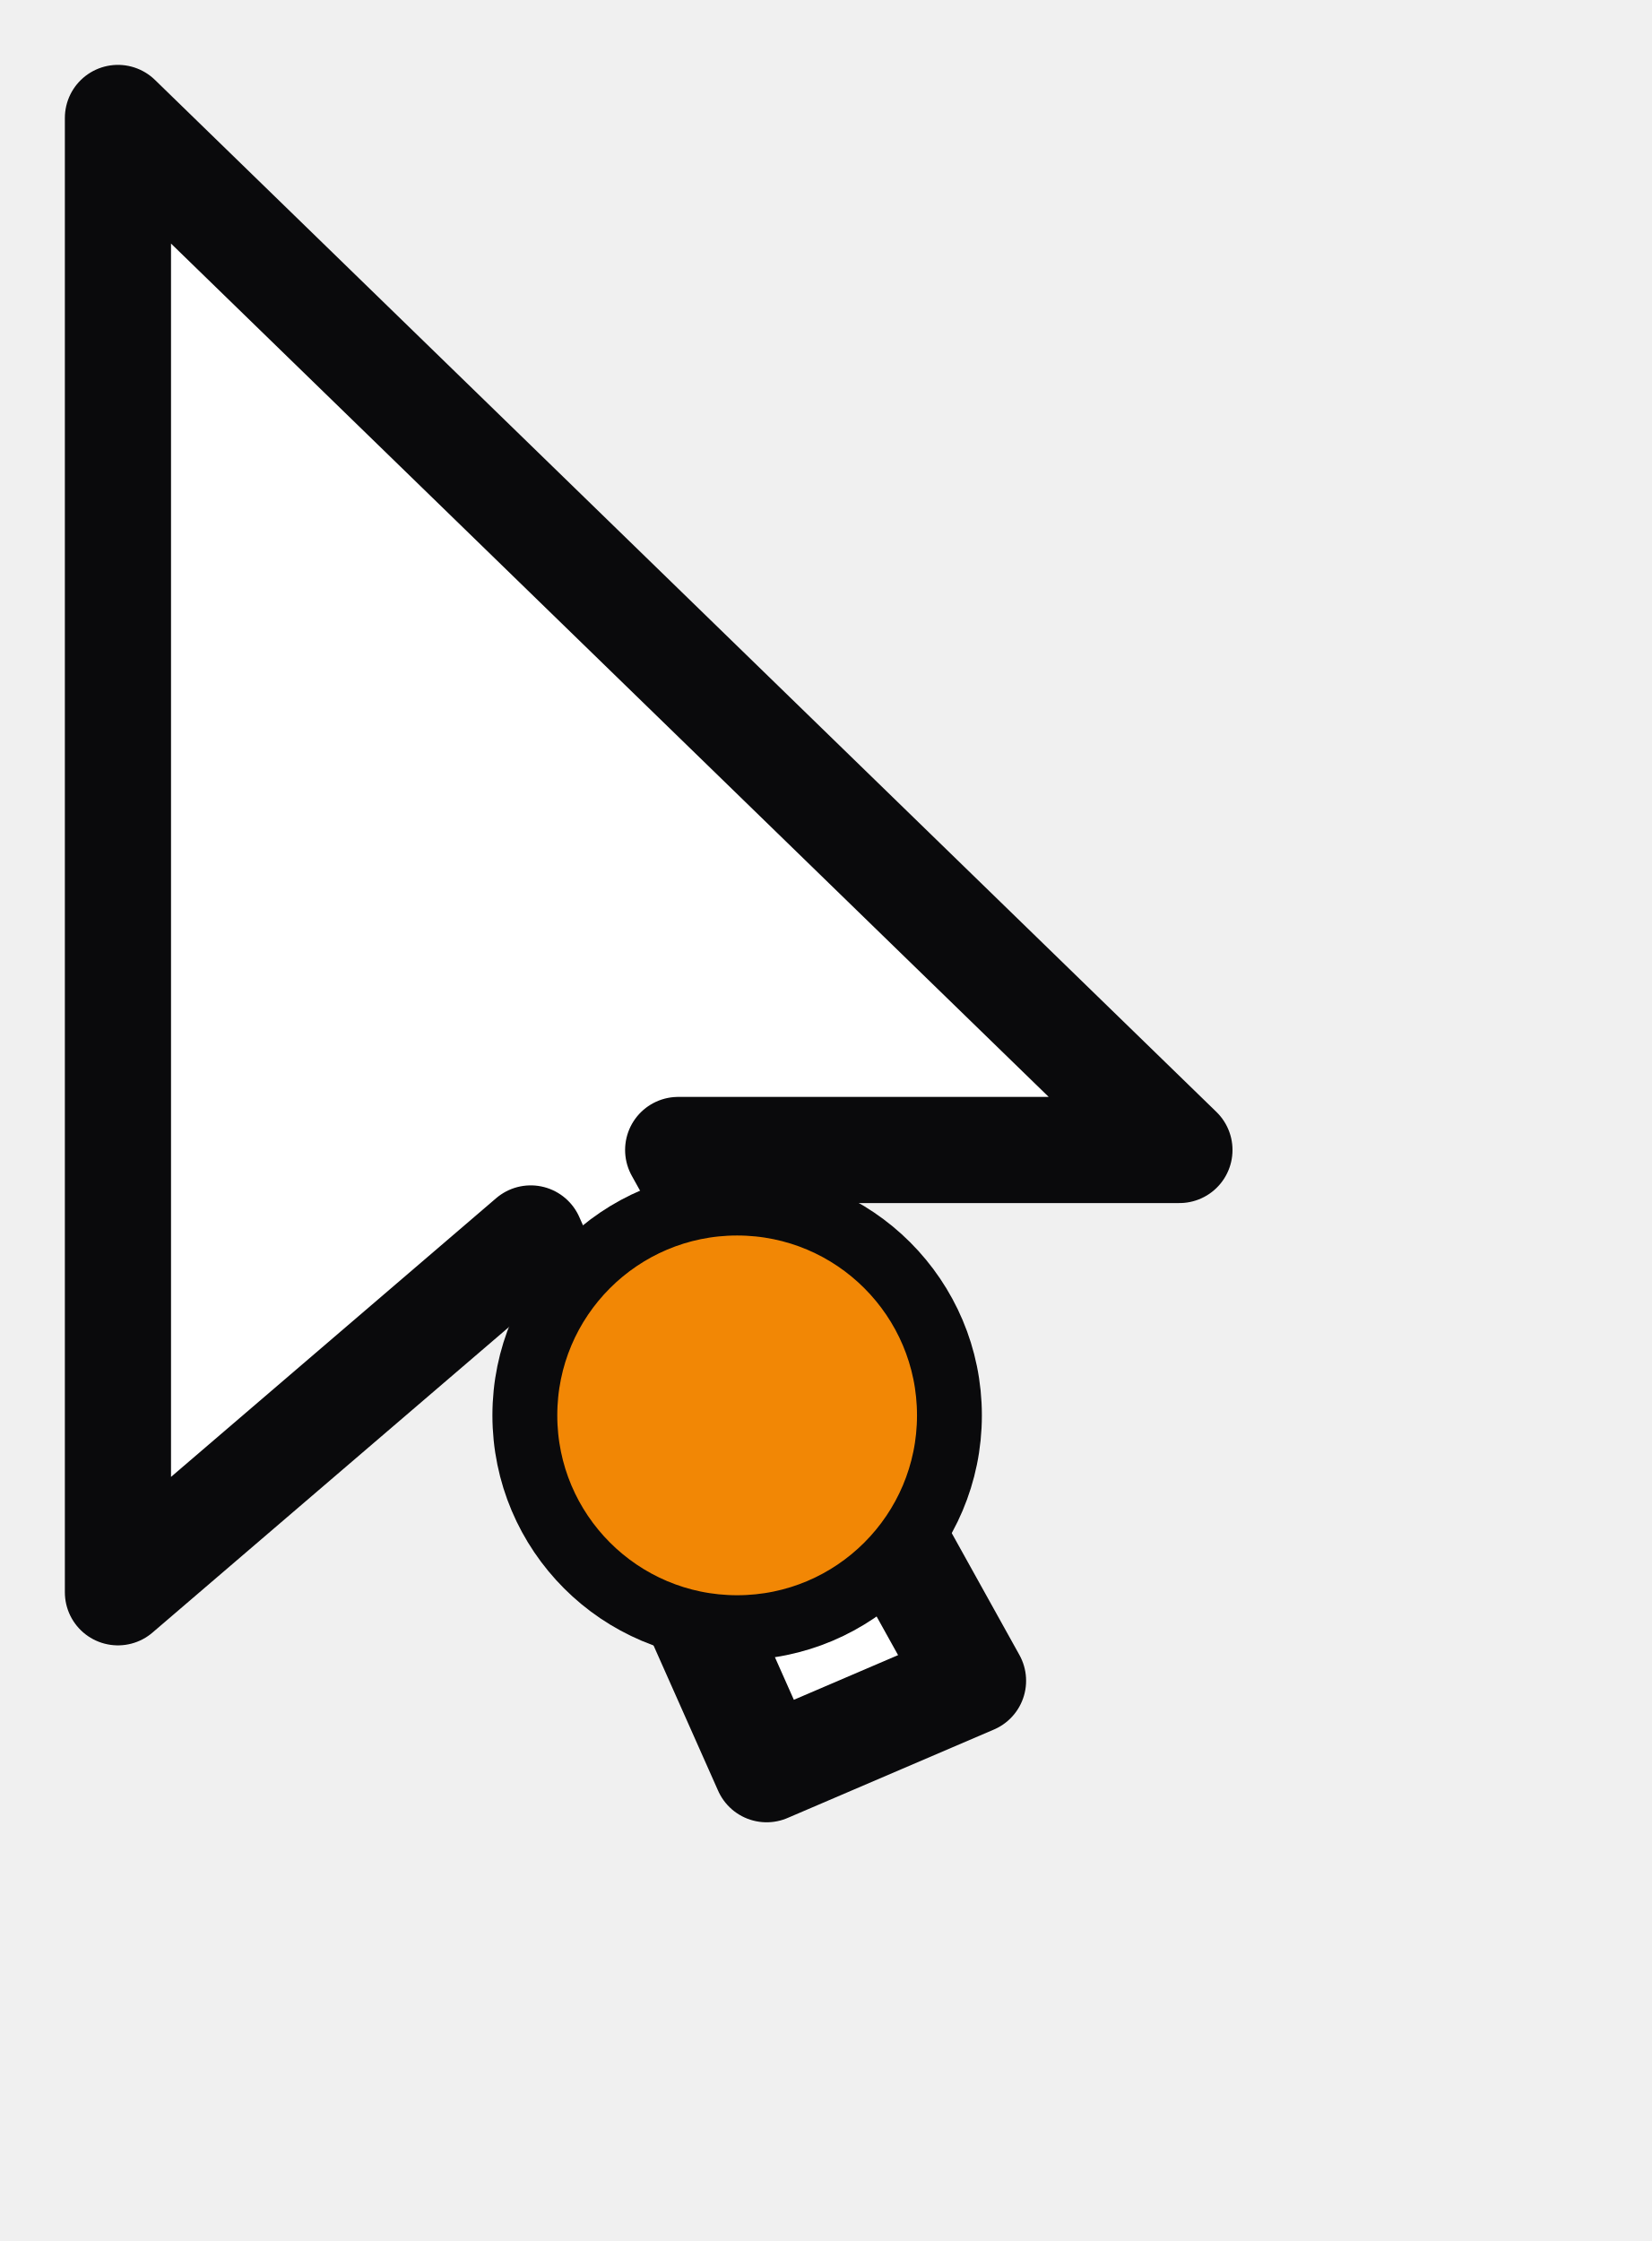
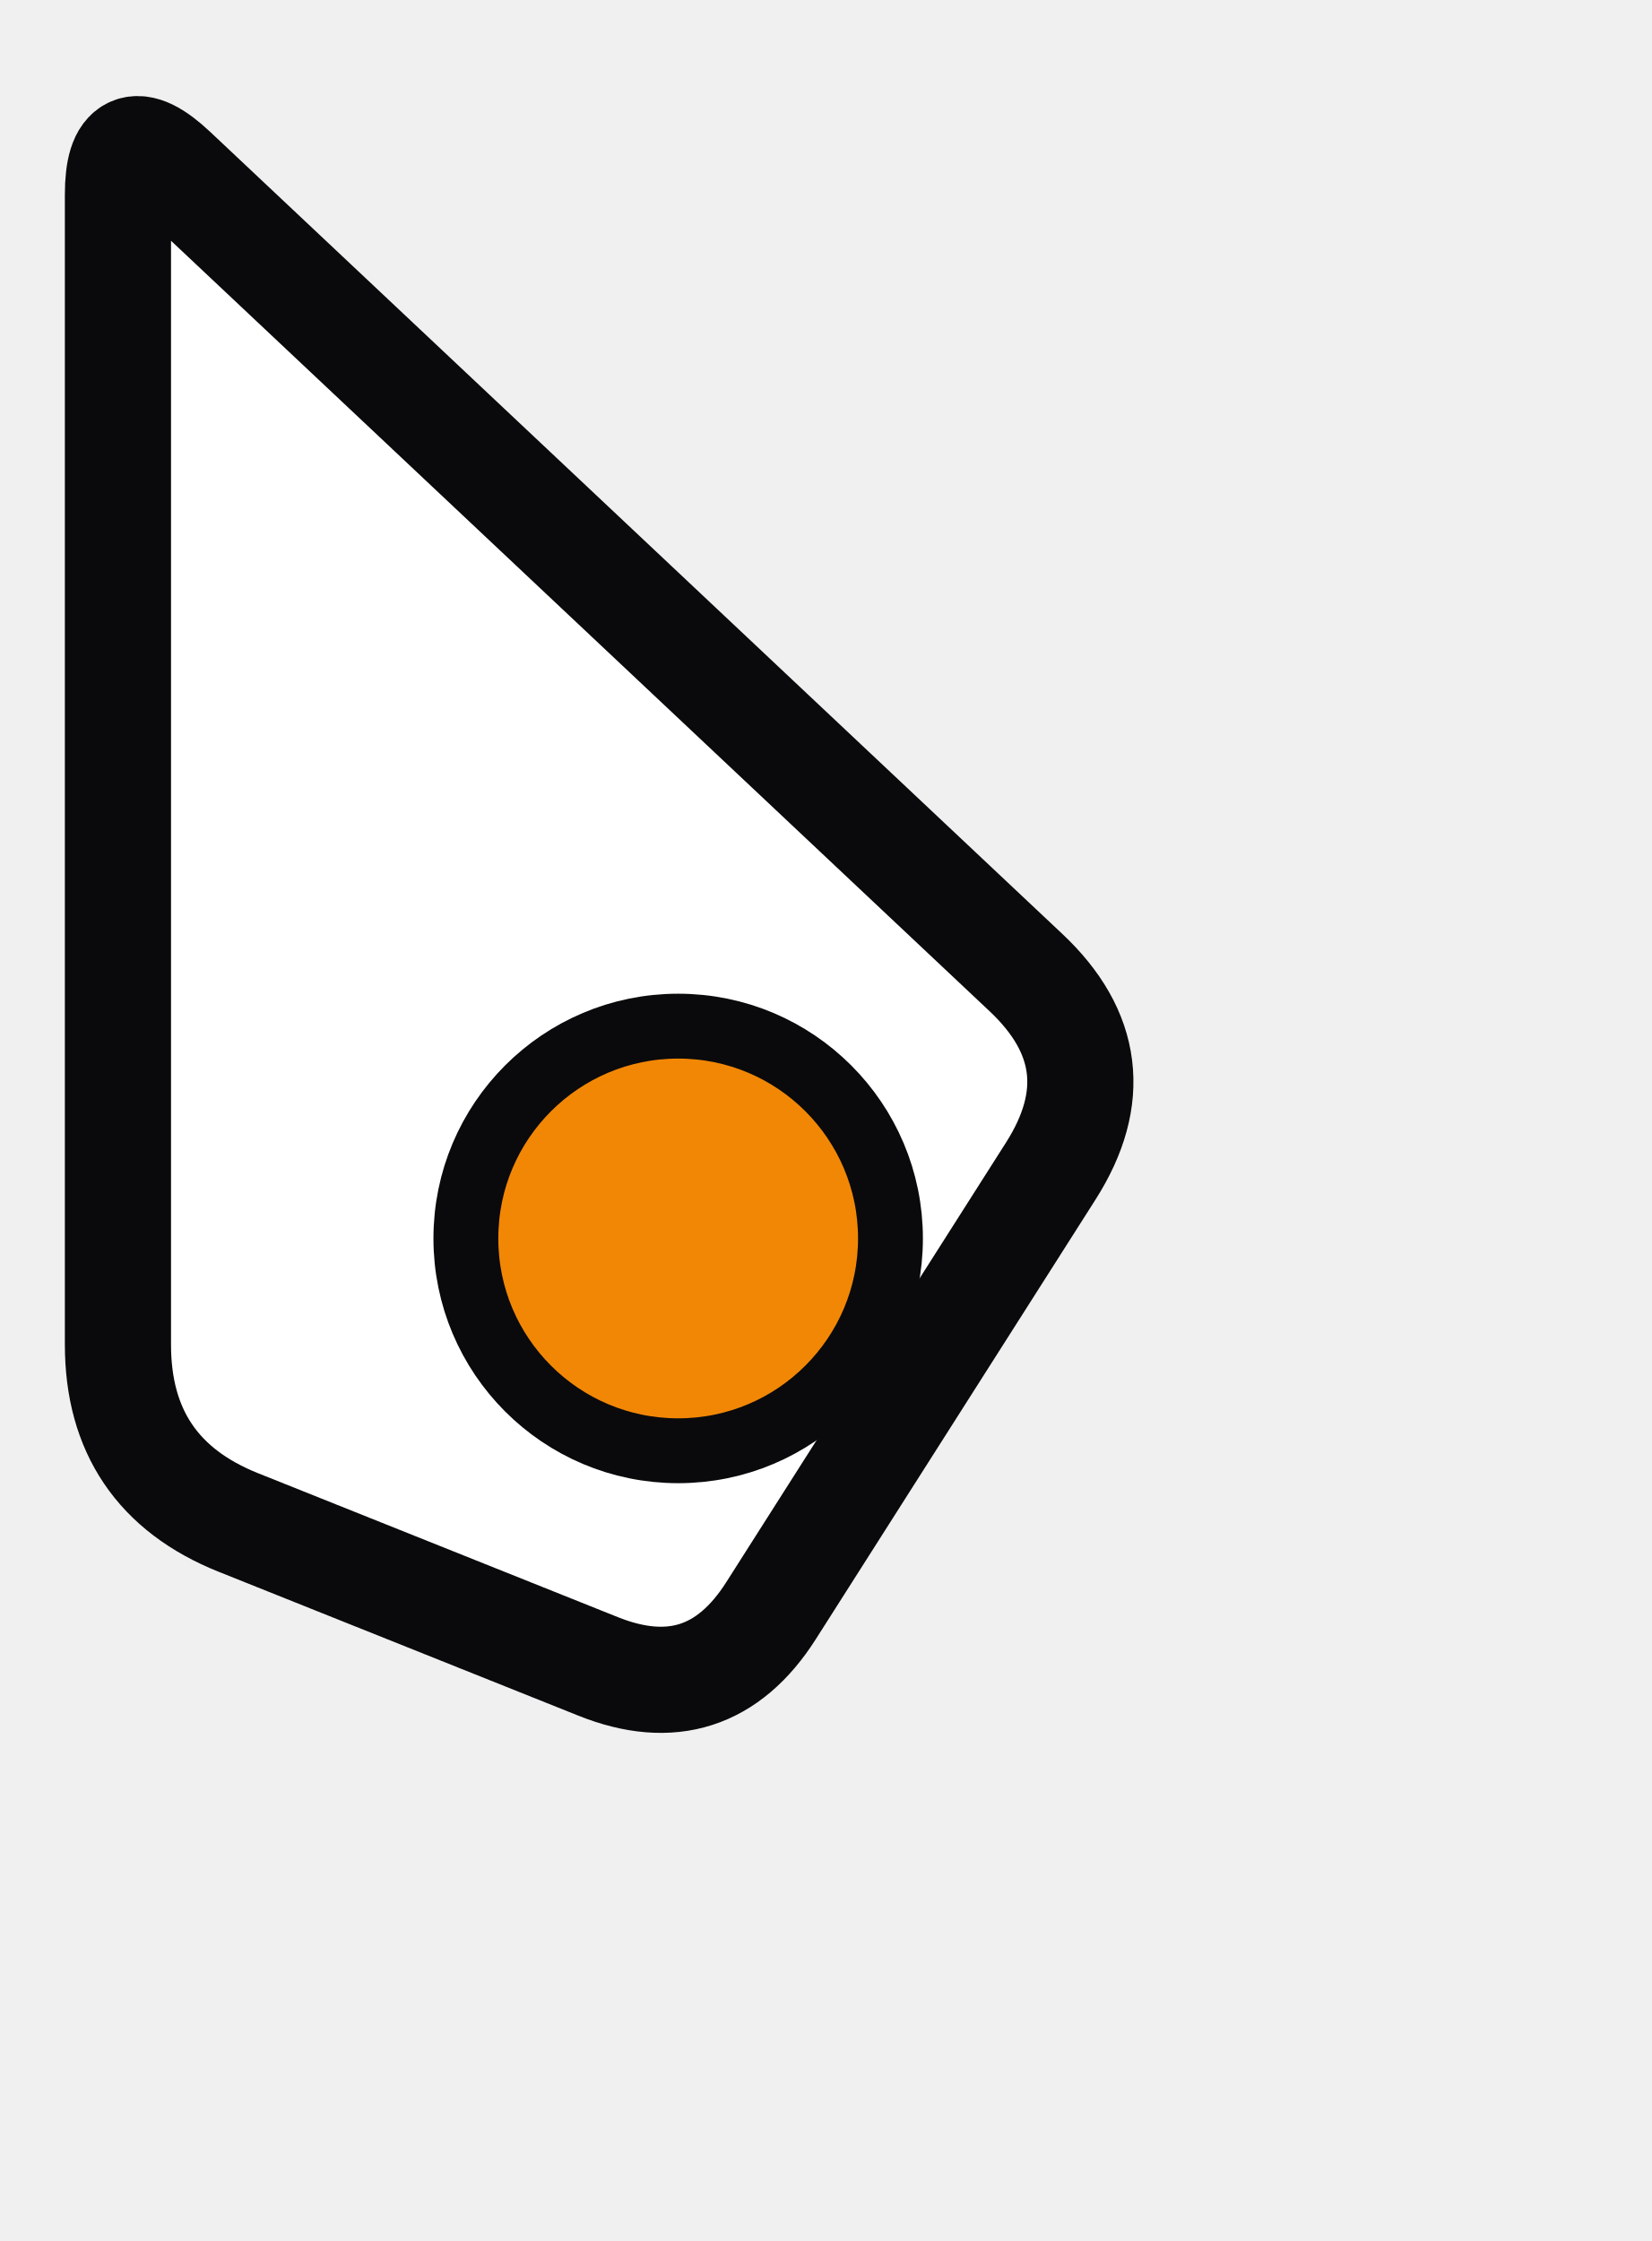
<svg xmlns="http://www.w3.org/2000/svg" width="28" height="38" viewBox="0 0 28 38">
-   <path d="M2,2 L2,27 L9,21 L13,30 L16.5,28.5 L11.5,19.5 L20,19.5 Z" fill="#FFFFFF" stroke="#0A0A0C" stroke-width="1.8" stroke-linejoin="round" stroke-linecap="round" />
-   <circle cx="12.5" cy="24" r="3.6" fill="#F28705" stroke="#0A0A0C" stroke-width="1.1" />
+   <path d="M2,3.3        L2,22.8        Q2,25 4.043,25.817        L10.143,28.257        Q12,29 13.074,27.313        L17.819,19.856        Q19,18 17.398,16.492        L2.947,2.891        Q2,2 2,3.3        Z" fill="#FFFFFF" stroke="#0A0A0C" stroke-width="1.8" stroke-linejoin="round" stroke-linecap="round" />
+   <circle cx="11.5" cy="21" r="3.6" fill="#F28705" stroke="#0A0A0C" stroke-width="1.1" />
</svg>
